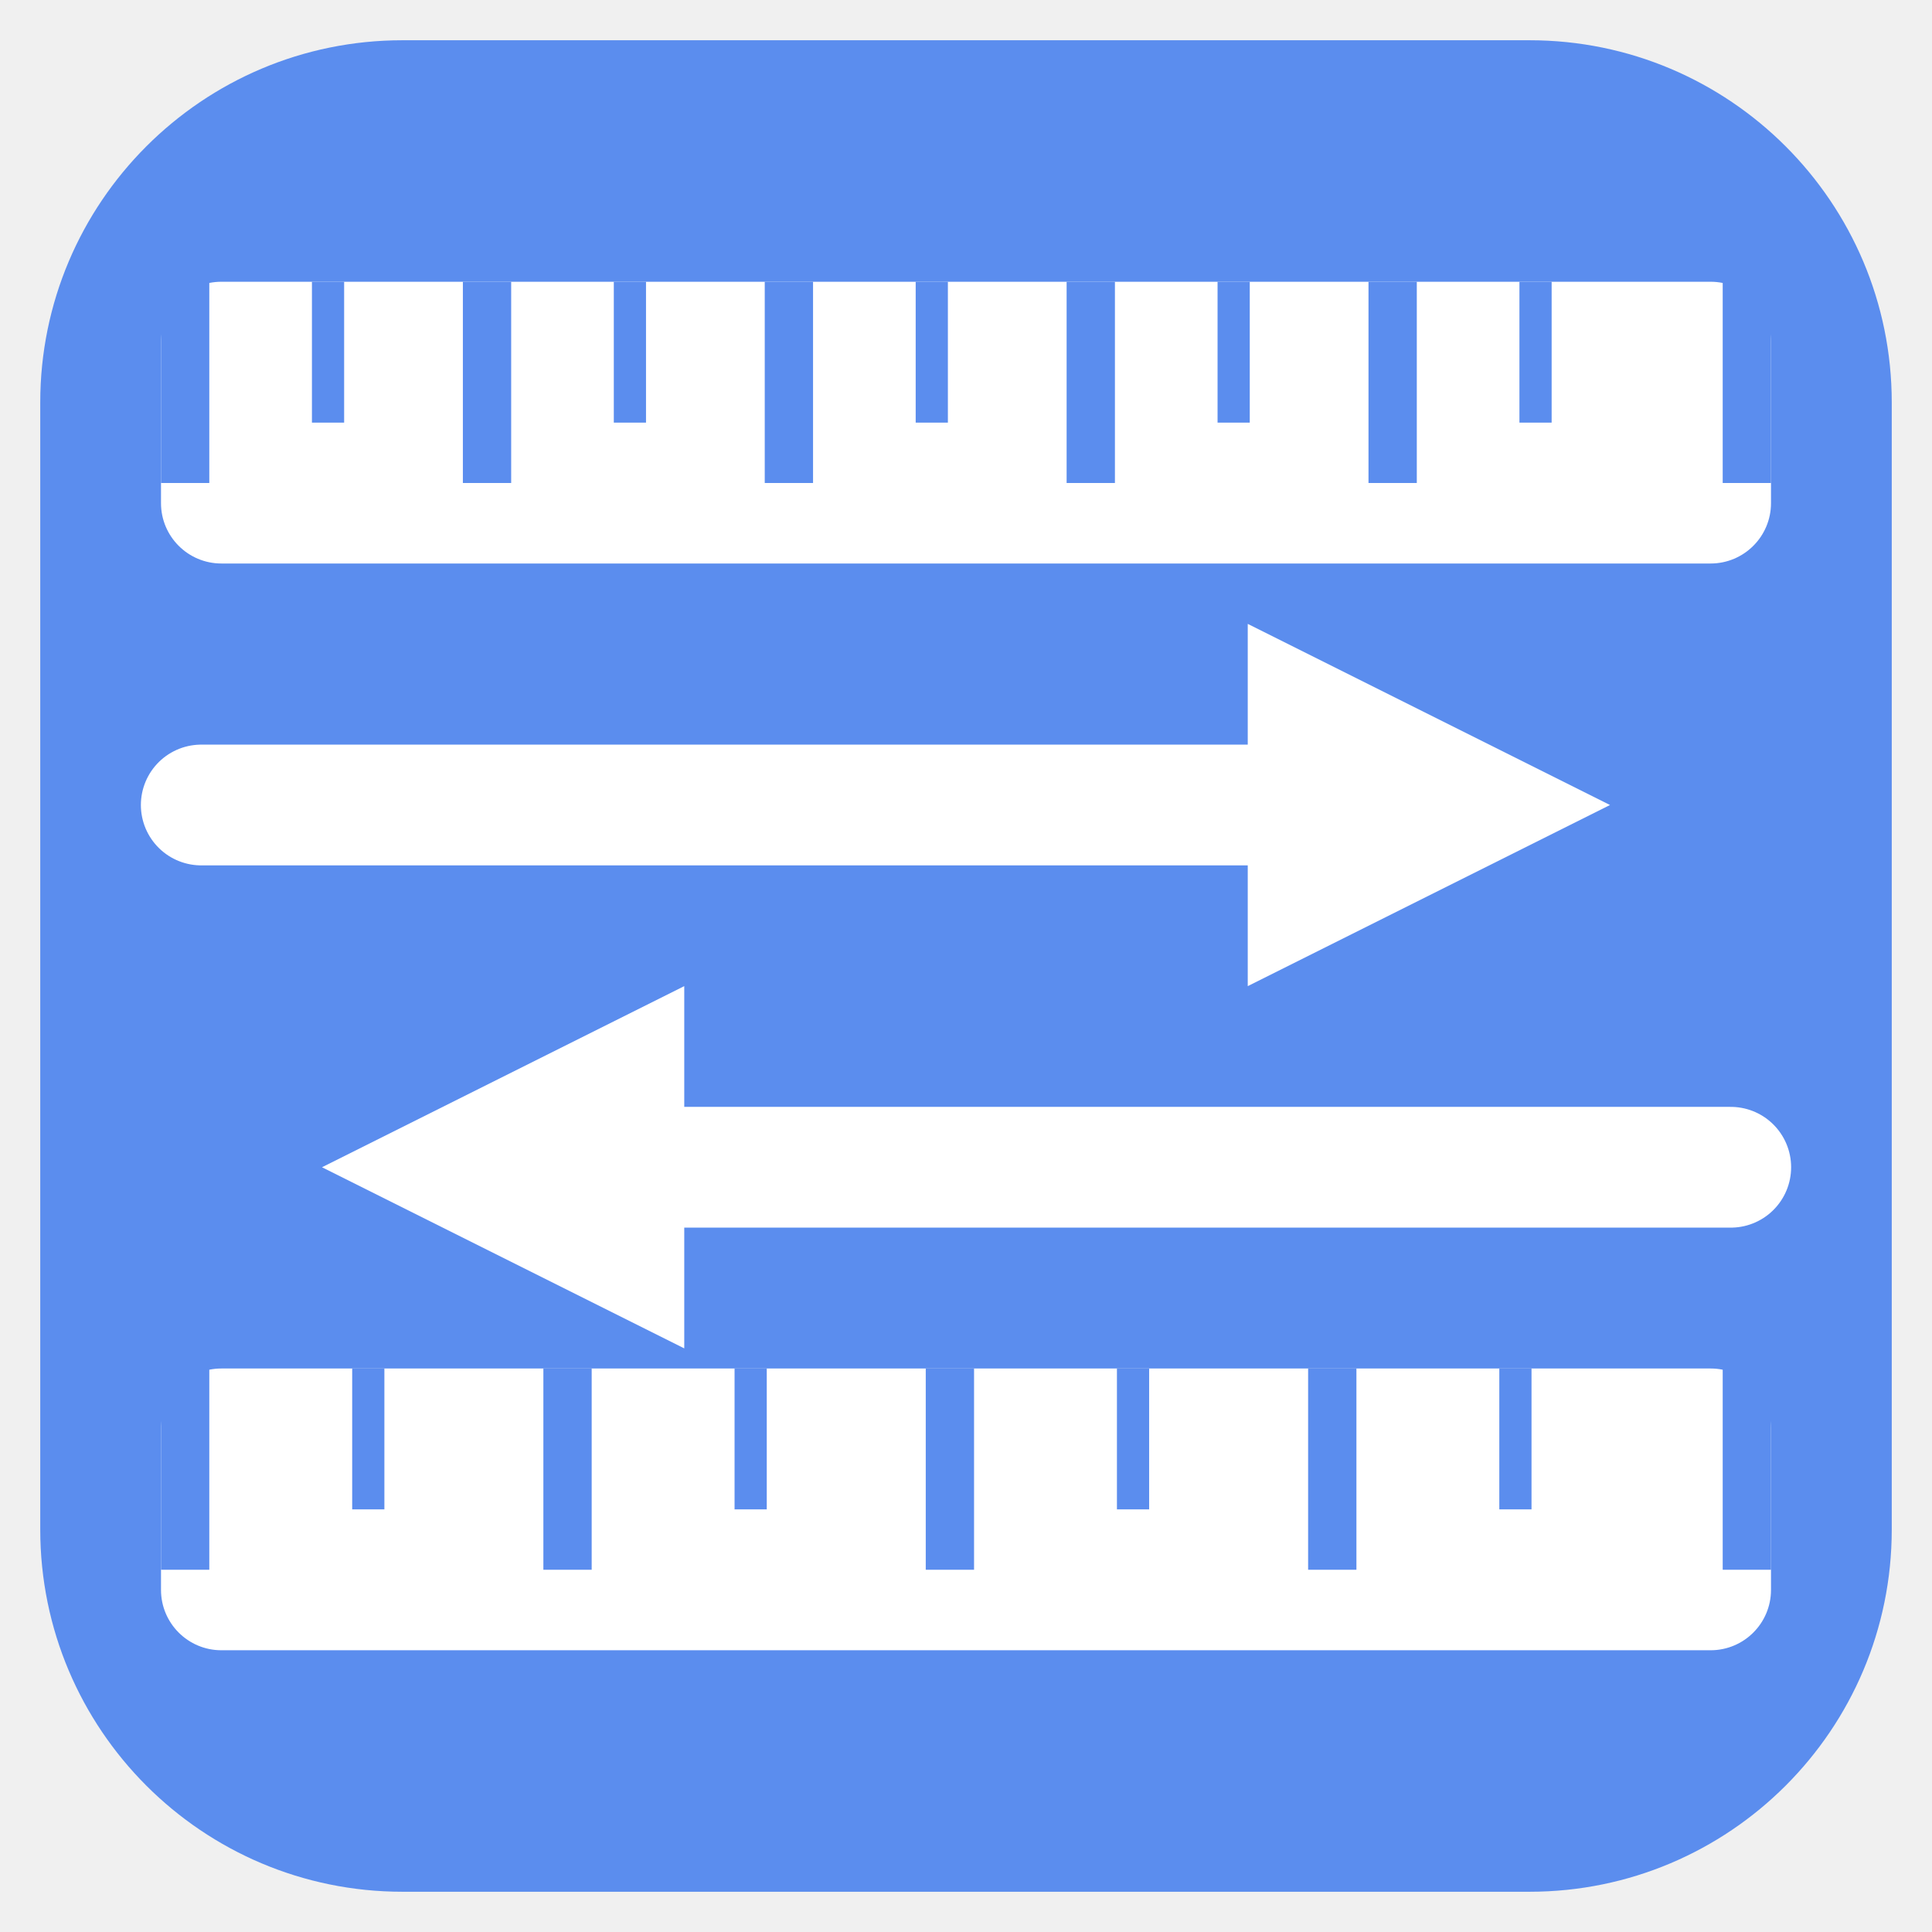
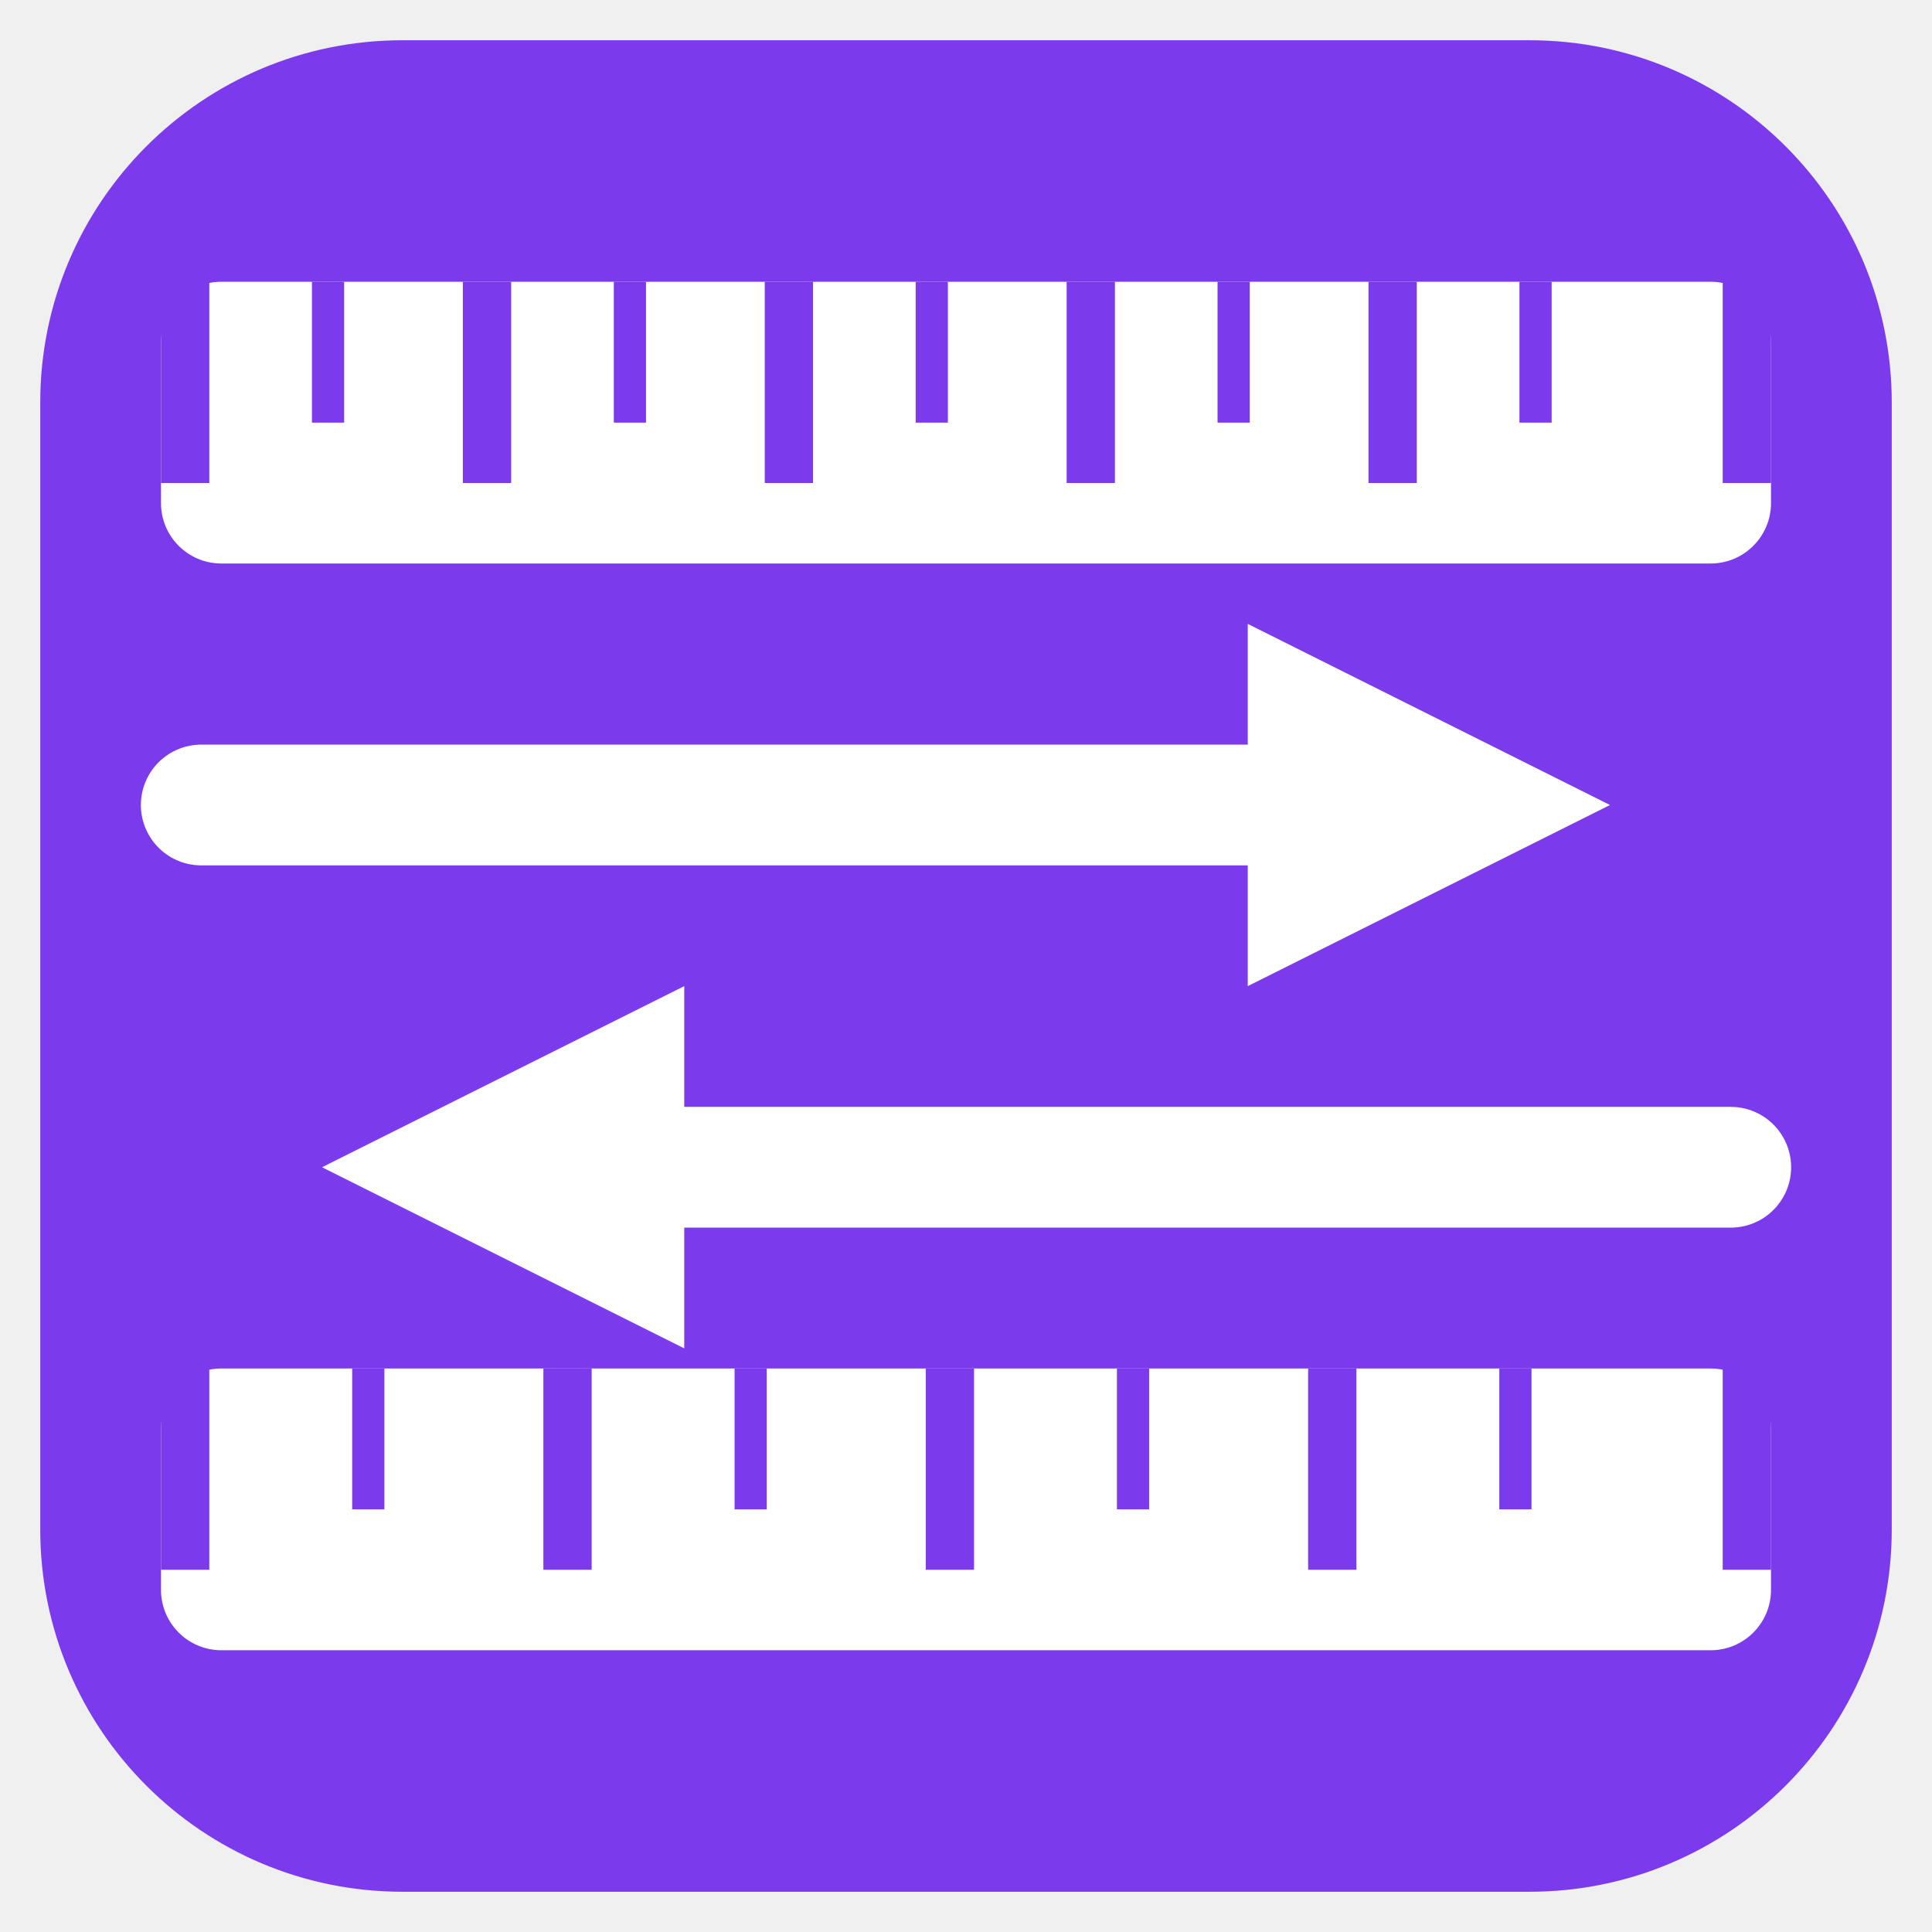
<svg xmlns="http://www.w3.org/2000/svg" width="48" height="48" viewBox="0 0 48 48">
-   <rect x="1" y="1" width="46" height="46" rx="9" fill="#5b8dee" />
+   <rect x="1" y="1" width="46" height="46" rx="9" fill="#7C3AED" />
  <rect x="4" y="7" width="40" height="7" rx="1.5" fill="white" />
-   <rect x="4" y="7" width="1.2" height="5" fill="#5b8dee" />
-   <rect x="11.5" y="7" width="1.2" height="5" fill="#5b8dee" />
-   <rect x="19" y="7" width="1.2" height="5" fill="#5b8dee" />
-   <rect x="26.5" y="7" width="1.2" height="5" fill="#5b8dee" />
-   <rect x="34" y="7" width="1.2" height="5" fill="#5b8dee" />
-   <rect x="42.8" y="7" width="1.2" height="5" fill="#5b8dee" />
-   <rect x="7.75" y="7" width="0.8" height="3.5" fill="#5b8dee" />
-   <rect x="15.25" y="7" width="0.8" height="3.5" fill="#5b8dee" />
-   <rect x="22.75" y="7" width="0.8" height="3.5" fill="#5b8dee" />
-   <rect x="30.25" y="7" width="0.8" height="3.5" fill="#5b8dee" />
-   <rect x="37.75" y="7" width="0.8" height="3.5" fill="#5b8dee" />
+   <rect x="4" y="7" width="1.2" height="5" fill="#7C3AED" />
+   <rect x="11.5" y="7" width="1.2" height="5" fill="#7C3AED" />
+   <rect x="19" y="7" width="1.2" height="5" fill="#7C3AED" />
+   <rect x="26.5" y="7" width="1.2" height="5" fill="#7C3AED" />
+   <rect x="34" y="7" width="1.2" height="5" fill="#7C3AED" />
+   <rect x="42.8" y="7" width="1.2" height="5" fill="#7C3AED" />
+   <rect x="7.75" y="7" width="0.8" height="3.5" fill="#7C3AED" />
+   <rect x="15.25" y="7" width="0.8" height="3.5" fill="#7C3AED" />
+   <rect x="22.75" y="7" width="0.8" height="3.5" fill="#7C3AED" />
+   <rect x="30.25" y="7" width="0.8" height="3.5" fill="#7C3AED" />
+   <rect x="37.75" y="7" width="0.8" height="3.5" fill="#7C3AED" />
  <line x1="5" y1="20" x2="33" y2="20" stroke="white" stroke-width="3" stroke-linecap="round" />
  <polygon points="31,15.5 31,24.5 40,20" fill="white" />
  <line x1="43" y1="29" x2="15" y2="29" stroke="white" stroke-width="3" stroke-linecap="round" />
  <polygon points="17,24.5 17,33.5 8,29" fill="white" />
  <rect x="4" y="34" width="40" height="7" rx="1.5" fill="white" />
-   <rect x="4" y="34" width="1.2" height="5" fill="#5b8dee" />
-   <rect x="13.5" y="34" width="1.2" height="5" fill="#5b8dee" />
-   <rect x="23" y="34" width="1.2" height="5" fill="#5b8dee" />
-   <rect x="32.5" y="34" width="1.2" height="5" fill="#5b8dee" />
-   <rect x="42.8" y="34" width="1.2" height="5" fill="#5b8dee" />
-   <rect x="8.75" y="34" width="0.8" height="3.5" fill="#5b8dee" />
-   <rect x="18.25" y="34" width="0.8" height="3.5" fill="#5b8dee" />
-   <rect x="27.75" y="34" width="0.8" height="3.5" fill="#5b8dee" />
-   <rect x="37.25" y="34" width="0.8" height="3.5" fill="#5b8dee" />
+   <rect x="4" y="34" width="1.2" height="5" fill="#7C3AED" />
+   <rect x="13.5" y="34" width="1.2" height="5" fill="#7C3AED" />
+   <rect x="23" y="34" width="1.2" height="5" fill="#7C3AED" />
+   <rect x="32.5" y="34" width="1.2" height="5" fill="#7C3AED" />
+   <rect x="42.8" y="34" width="1.2" height="5" fill="#7C3AED" />
+   <rect x="8.75" y="34" width="0.8" height="3.5" fill="#7C3AED" />
+   <rect x="18.25" y="34" width="0.8" height="3.5" fill="#7C3AED" />
+   <rect x="27.75" y="34" width="0.8" height="3.5" fill="#7C3AED" />
+   <rect x="37.25" y="34" width="0.8" height="3.5" fill="#7C3AED" />
</svg>
